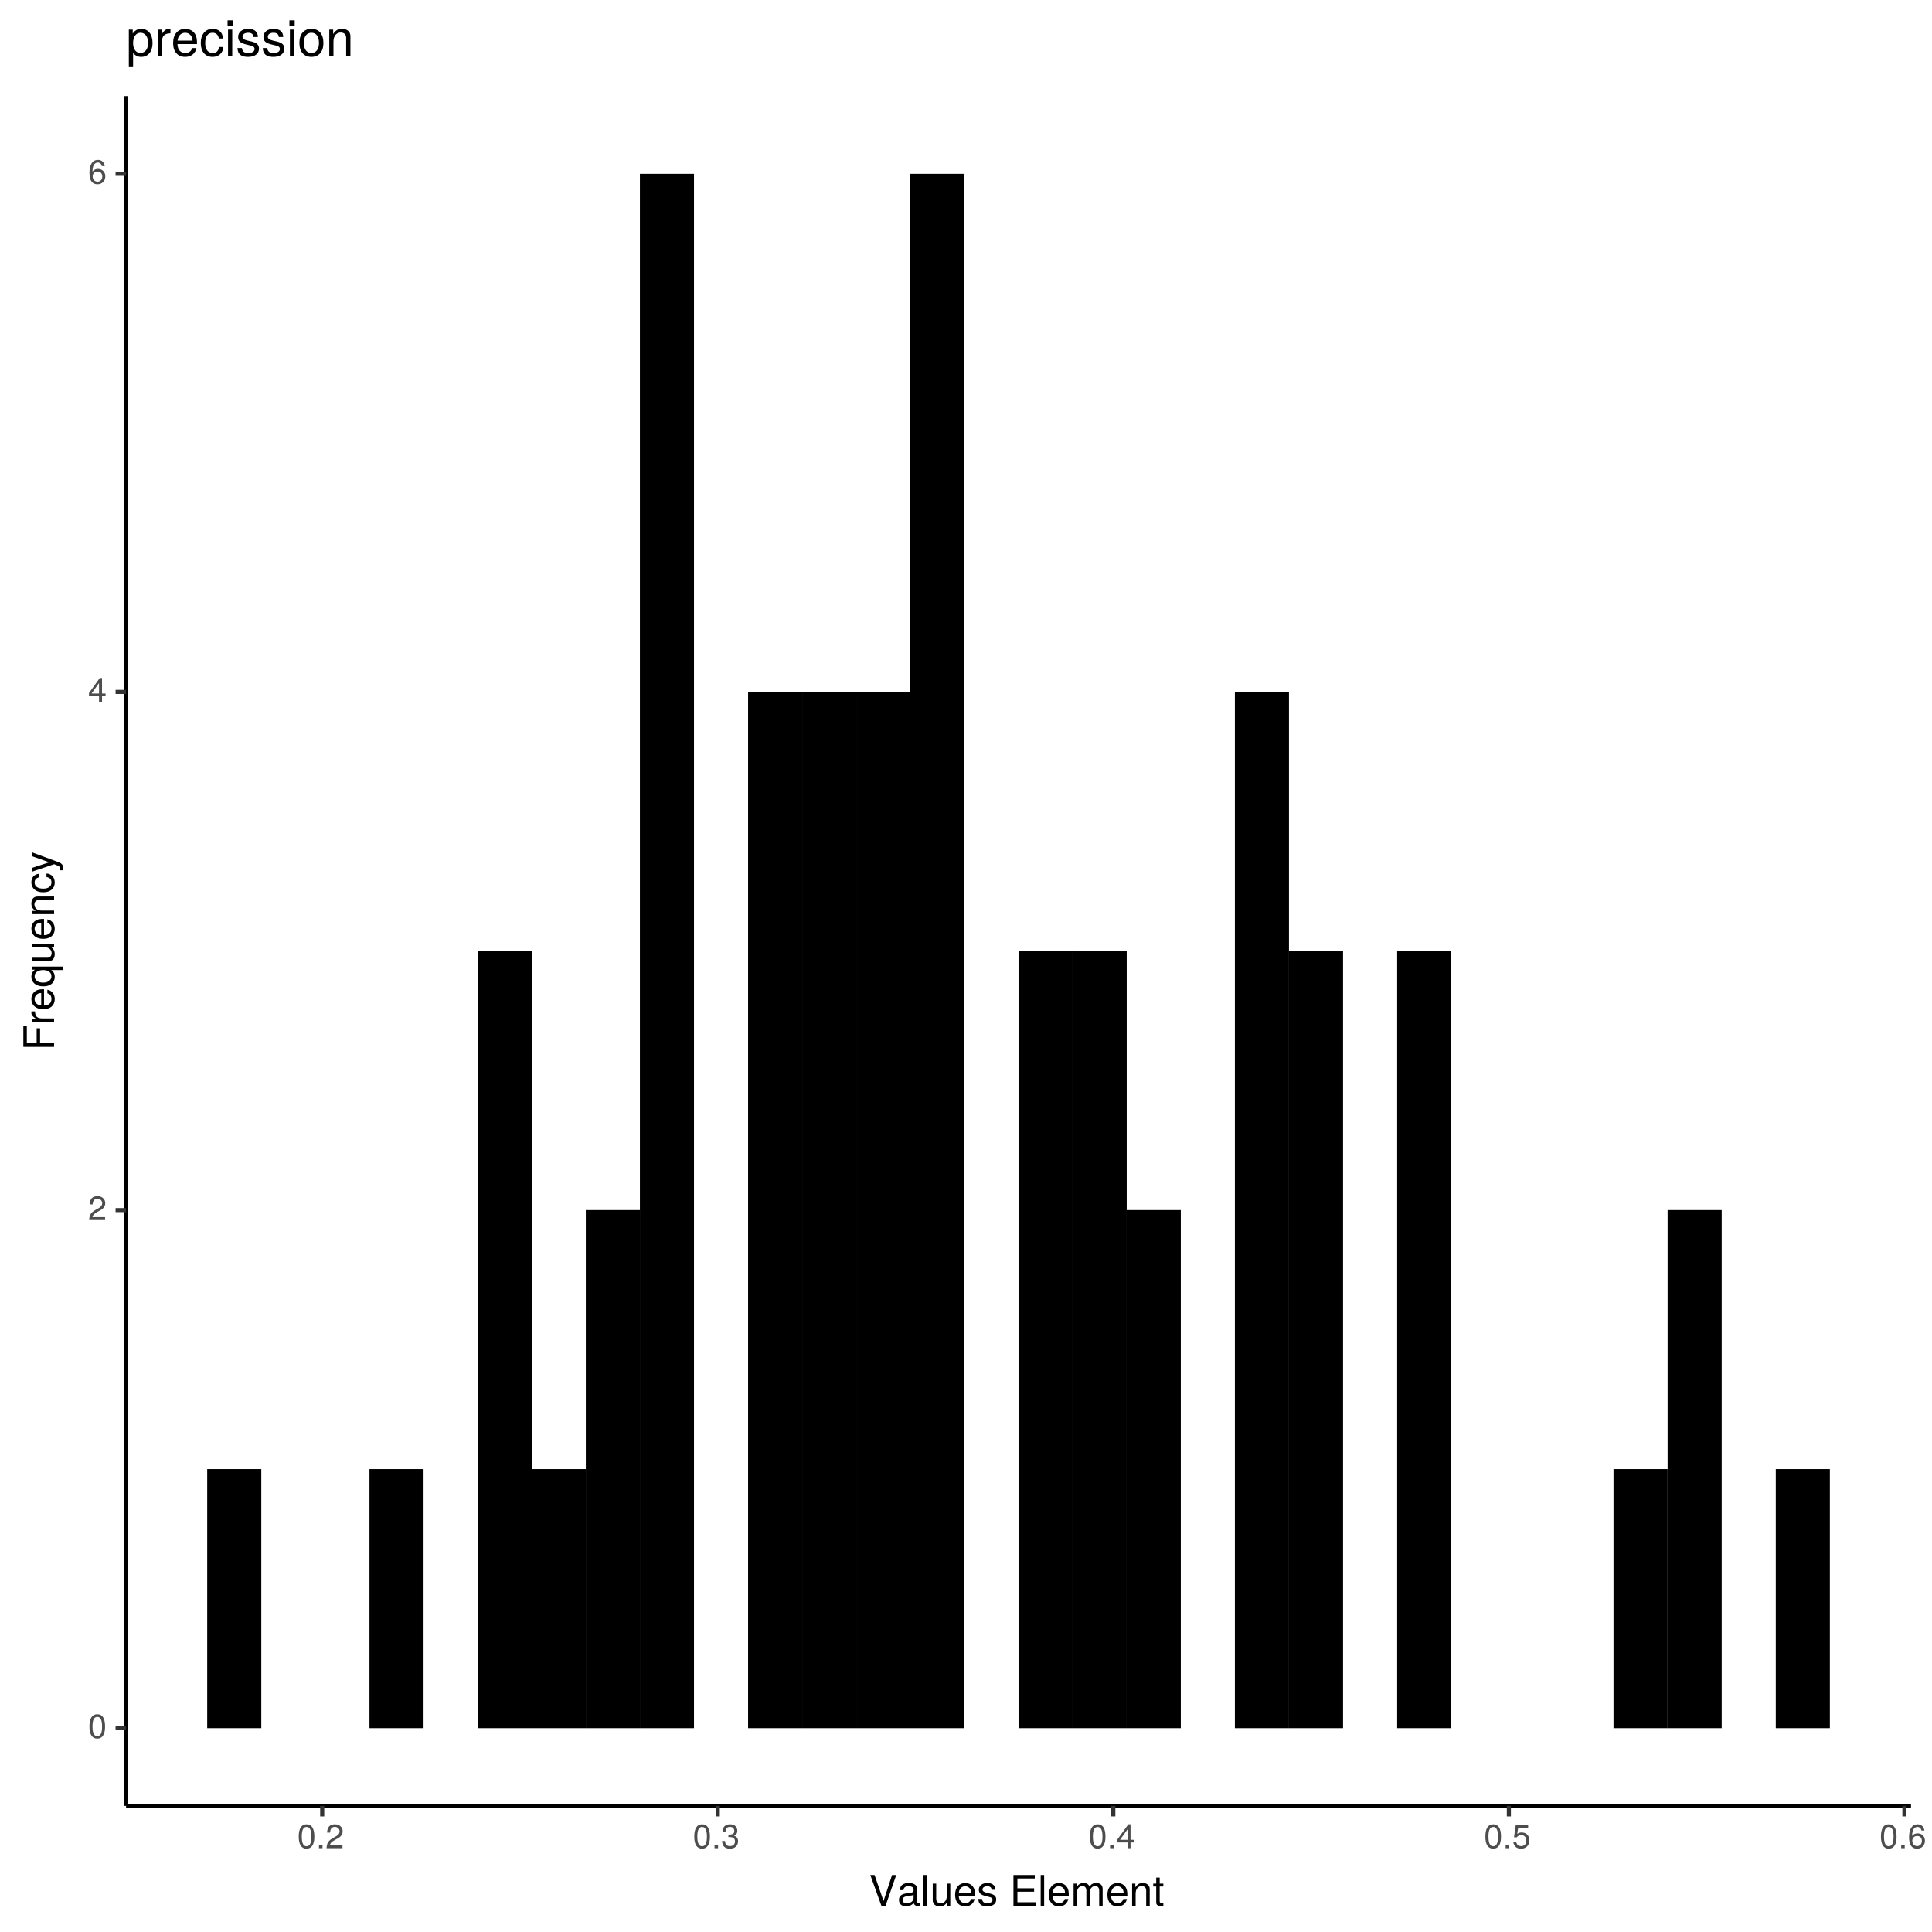
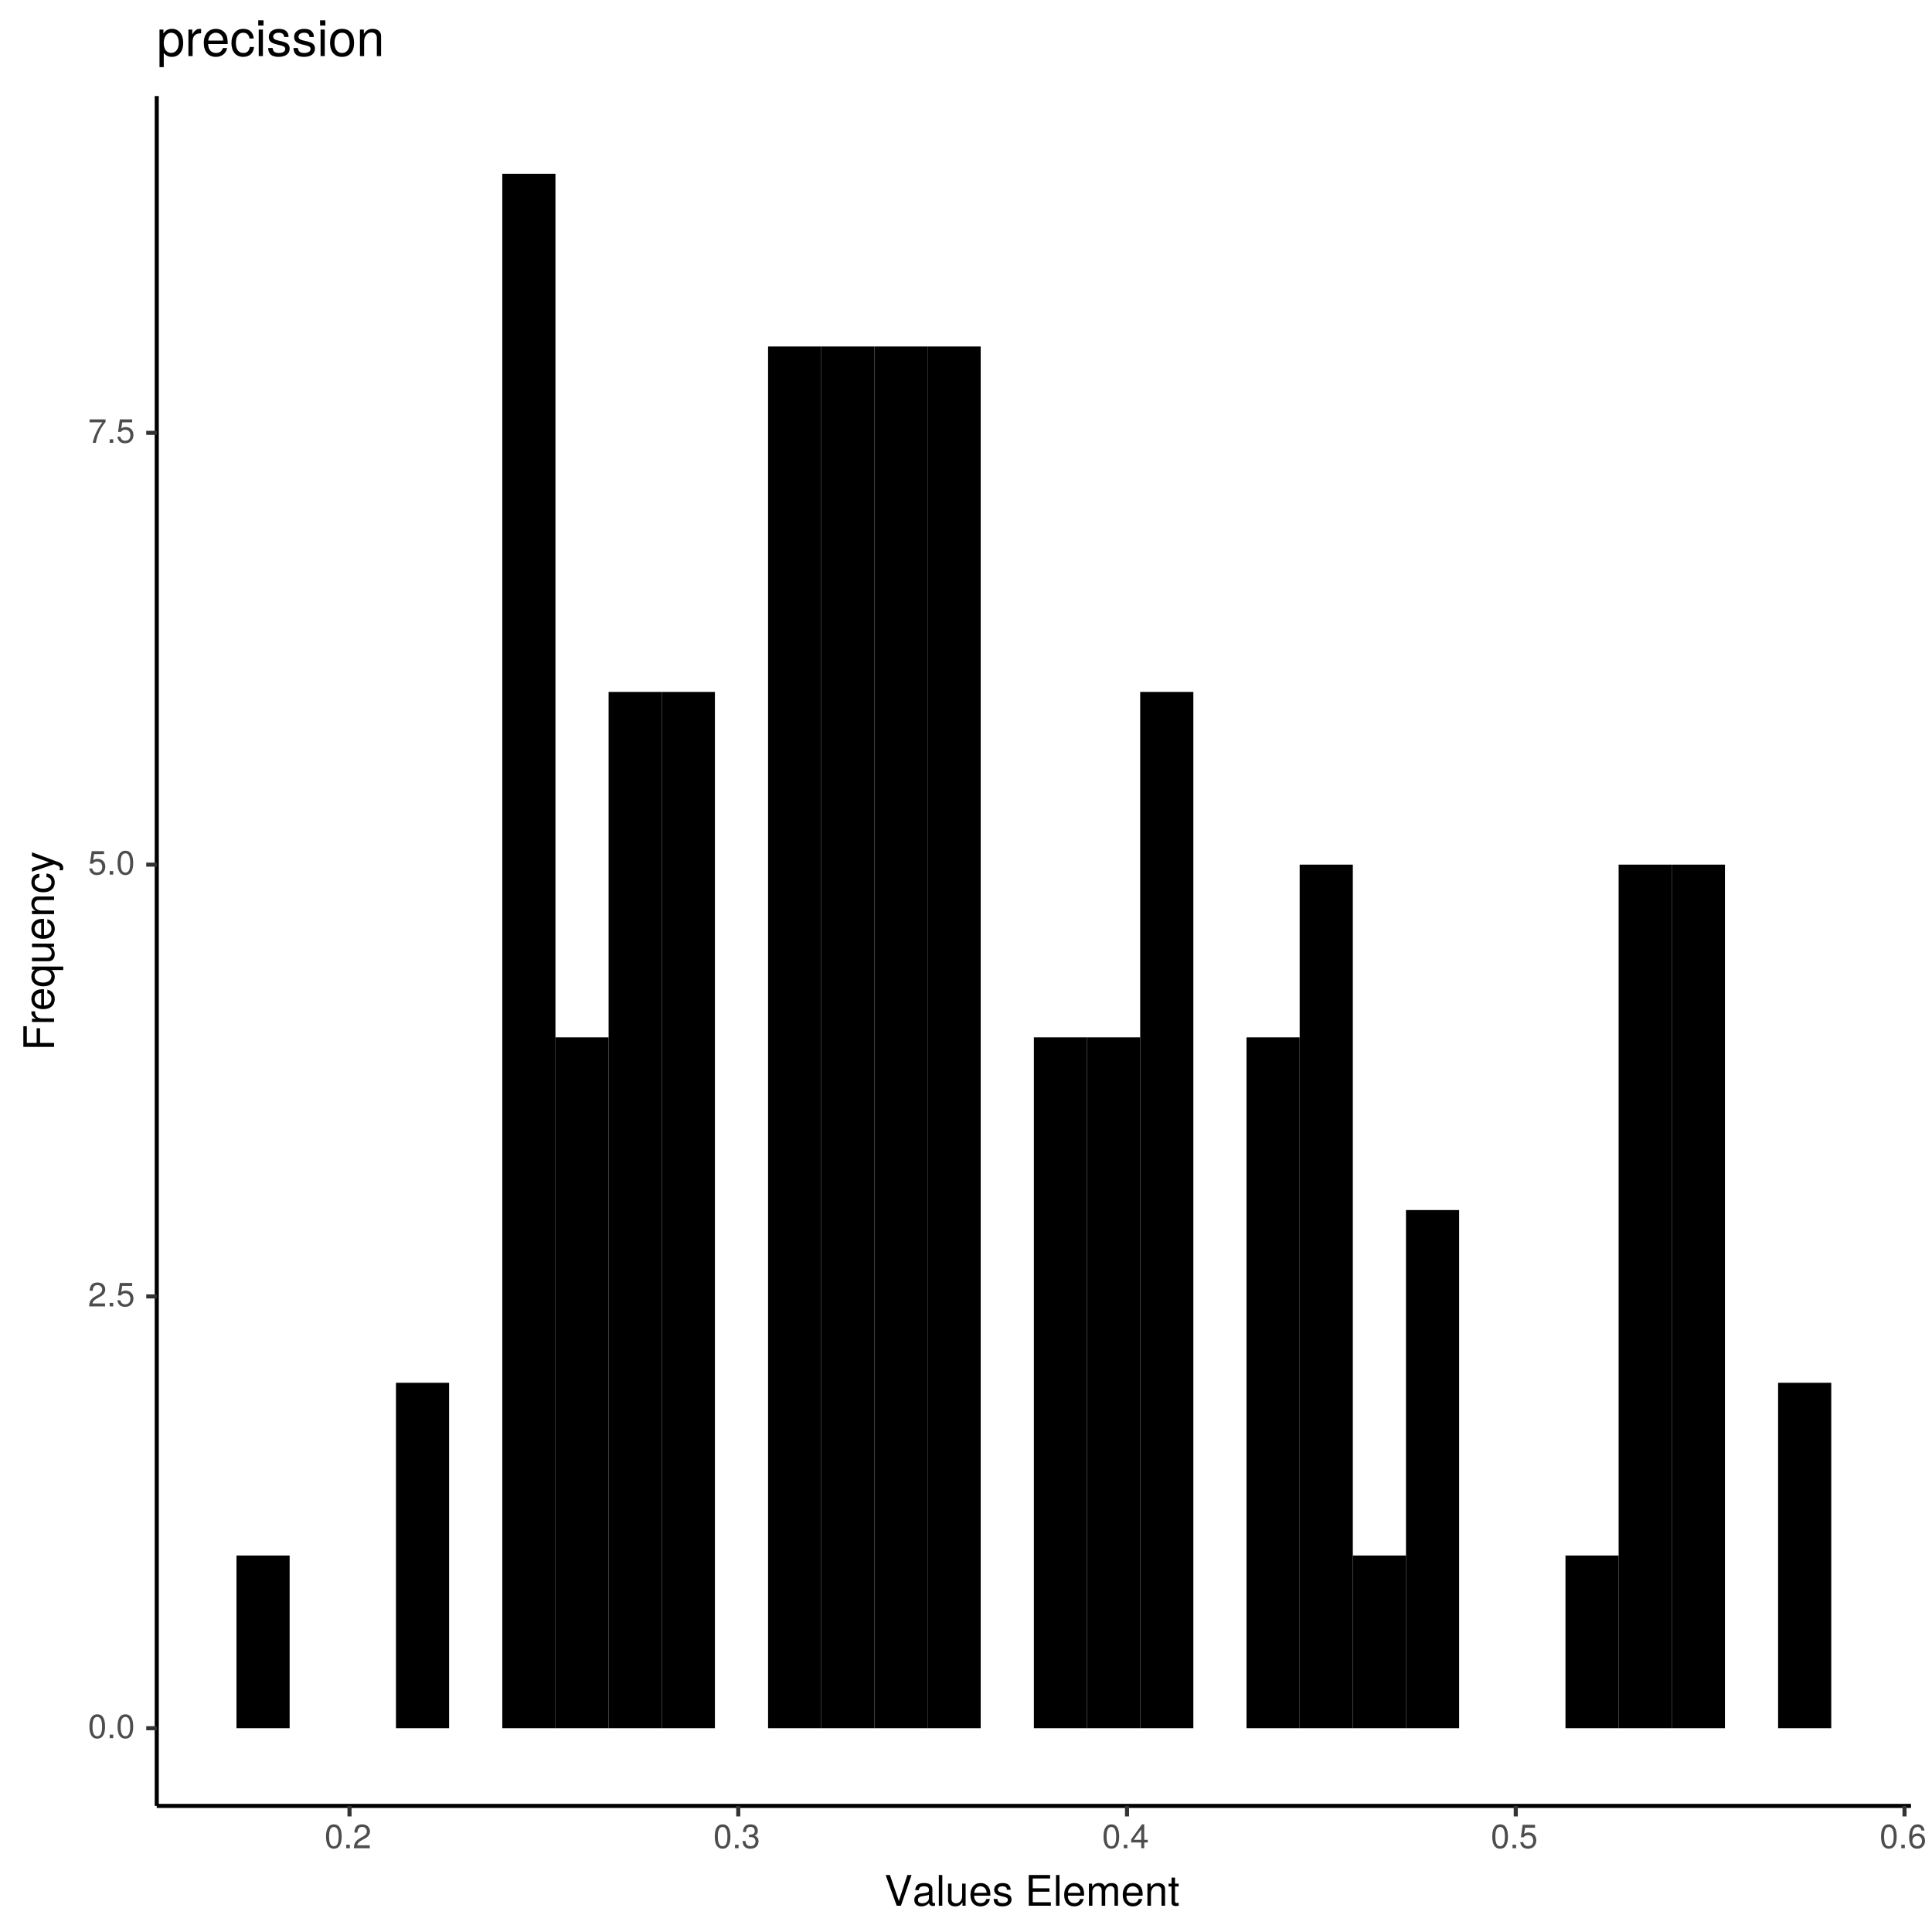
<svg xmlns="http://www.w3.org/2000/svg" xmlns:xlink="http://www.w3.org/1999/xlink" width="504pt" height="504pt" viewBox="0 0 504 504" version="1.1">
  <defs>
    <g>
      <symbol overflow="visible" id="glyph0-0">
        <path style="stroke:none;" d="" />
      </symbol>
      <symbol overflow="visible" id="glyph0-1">
        <path style="stroke:none;" d="M 4.453 -3 C 4.453 -5.156 3.781 -6.234 2.422 -6.234 C 1.078 -6.234 0.375 -5.141 0.375 -3.047 C 0.375 -0.953 1.078 0.125 2.422 0.125 C 3.734 0.125 4.453 -0.953 4.453 -3 Z M 3.672 -3.062 C 3.672 -1.297 3.266 -0.516 2.406 -0.516 C 1.578 -0.516 1.172 -1.344 1.172 -3.047 C 1.172 -4.75 1.578 -5.547 2.422 -5.547 C 3.25 -5.547 3.672 -4.734 3.672 -3.062 Z M 3.672 -3.062 " />
      </symbol>
      <symbol overflow="visible" id="glyph0-2">
+         <path style="stroke:none;" d="M 1.688 0 L 1.688 -0.922 L 0.766 -0.922 L 0.766 0 Z M 1.688 0 " />
+       </symbol>
+       <symbol overflow="visible" id="glyph0-3">
        <path style="stroke:none;" d="M 4.5 -4.406 C 4.5 -5.469 3.672 -6.234 2.5 -6.234 C 1.219 -6.234 0.484 -5.594 0.438 -4.078 L 1.219 -4.078 C 1.281 -5.125 1.703 -5.562 2.469 -5.562 C 3.172 -5.562 3.703 -5.062 3.703 -4.391 C 3.703 -3.891 3.406 -3.469 2.859 -3.156 L 2.047 -2.703 C 0.75 -1.969 0.375 -1.375 0.297 0 L 4.453 0 L 4.453 -0.766 L 1.172 -0.766 C 1.25 -1.281 1.531 -1.594 2.297 -2.047 L 3.172 -2.531 C 4.047 -2.984 4.5 -3.641 4.5 -4.406 Z M 4.5 -4.406 " />
      </symbol>
-       <symbol overflow="visible" id="glyph0-3">
-         <path style="stroke:none;" d="M 4.578 -1.5 L 4.578 -2.188 L 3.656 -2.188 L 3.656 -6.234 L 3.078 -6.234 L 0.25 -2.312 L 0.25 -1.5 L 2.875 -1.5 L 2.875 0 L 3.656 0 L 3.656 -1.5 Z M 2.875 -2.188 L 0.922 -2.188 L 2.875 -4.922 Z M 2.875 -2.188 " />
-       </symbol>
      <symbol overflow="visible" id="glyph0-4">
-         <path style="stroke:none;" d="M 4.516 -1.938 C 4.516 -3.094 3.719 -3.875 2.609 -3.875 C 1.984 -3.875 1.5 -3.641 1.172 -3.188 C 1.172 -4.703 1.672 -5.547 2.562 -5.547 C 3.109 -5.547 3.484 -5.203 3.609 -4.609 L 4.375 -4.609 C 4.234 -5.625 3.562 -6.234 2.609 -6.234 C 1.156 -6.234 0.375 -5.016 0.375 -2.844 C 0.375 -0.891 1.047 0.125 2.469 0.125 C 3.656 0.125 4.516 -0.719 4.516 -1.938 Z M 3.719 -1.875 C 3.719 -1.094 3.188 -0.547 2.484 -0.547 C 1.766 -0.547 1.219 -1.125 1.219 -1.922 C 1.219 -2.688 1.734 -3.188 2.5 -3.188 C 3.25 -3.188 3.719 -2.703 3.719 -1.875 Z M 3.719 -1.875 " />
+         <path style="stroke:none;" d="M 4.516 -2.062 C 4.516 -3.297 3.688 -4.109 2.5 -4.109 C 2.062 -4.109 1.703 -4 1.344 -3.734 L 1.594 -5.344 L 4.188 -5.344 L 4.188 -6.109 L 0.969 -6.109 L 0.5 -2.844 L 1.219 -2.844 C 1.578 -3.266 1.875 -3.422 2.359 -3.422 C 3.188 -3.422 3.719 -2.891 3.719 -1.969 C 3.719 -1.062 3.203 -0.547 2.359 -0.547 C 1.688 -0.547 1.266 -0.891 1.078 -1.594 L 0.312 -1.594 C 0.562 -0.359 1.266 0.125 2.375 0.125 C 3.641 0.125 4.516 -0.75 4.516 -2.062 Z M 4.516 -2.062 " />
      </symbol>
      <symbol overflow="visible" id="glyph0-5">
-         <path style="stroke:none;" d="M 1.688 0 L 1.688 -0.922 L 0.766 -0.922 L 0.766 0 Z M 1.688 0 " />
+         <path style="stroke:none;" d="M 4.578 -5.453 L 4.578 -6.109 L 0.406 -6.109 L 0.406 -5.344 L 3.781 -5.344 C 2.531 -3.781 1.656 -1.953 1.219 0 L 2.047 0 C 2.391 -2.016 3.266 -3.891 4.578 -5.453 Z M 4.578 -5.453 " />
      </symbol>
      <symbol overflow="visible" id="glyph0-6">
        <path style="stroke:none;" d="M 4.453 -1.812 C 4.453 -2.562 4.141 -3.016 3.391 -3.266 C 3.969 -3.5 4.266 -3.891 4.266 -4.516 C 4.266 -5.594 3.547 -6.234 2.359 -6.234 C 1.109 -6.234 0.438 -5.547 0.406 -4.219 L 1.188 -4.219 C 1.203 -5.141 1.578 -5.562 2.375 -5.562 C 3.062 -5.562 3.469 -5.156 3.469 -4.5 C 3.469 -3.828 3.188 -3.547 1.938 -3.547 L 1.938 -2.906 L 2.359 -2.906 C 3.219 -2.906 3.656 -2.5 3.656 -1.797 C 3.656 -1.016 3.172 -0.547 2.359 -0.547 C 1.516 -0.547 1.109 -0.969 1.062 -1.875 L 0.281 -1.875 C 0.375 -0.5 1.062 0.125 2.344 0.125 C 3.625 0.125 4.453 -0.641 4.453 -1.812 Z M 4.453 -1.812 " />
      </symbol>
      <symbol overflow="visible" id="glyph0-7">
-         <path style="stroke:none;" d="M 4.516 -2.062 C 4.516 -3.297 3.688 -4.109 2.5 -4.109 C 2.062 -4.109 1.703 -4 1.344 -3.734 L 1.594 -5.344 L 4.188 -5.344 L 4.188 -6.109 L 0.969 -6.109 L 0.5 -2.844 L 1.219 -2.844 C 1.578 -3.266 1.875 -3.422 2.359 -3.422 C 3.188 -3.422 3.719 -2.891 3.719 -1.969 C 3.719 -1.062 3.203 -0.547 2.359 -0.547 C 1.688 -0.547 1.266 -0.891 1.078 -1.594 L 0.312 -1.594 C 0.562 -0.359 1.266 0.125 2.375 0.125 C 3.641 0.125 4.516 -0.75 4.516 -2.062 Z M 4.516 -2.062 " />
+         <path style="stroke:none;" d="M 4.578 -1.5 L 4.578 -2.188 L 3.656 -2.188 L 3.656 -6.234 L 3.078 -6.234 L 0.25 -2.312 L 0.25 -1.5 L 2.875 -1.5 L 2.875 0 L 3.656 0 L 3.656 -1.5 Z M 2.875 -2.188 L 0.922 -2.188 L 2.875 -4.922 Z M 2.875 -2.188 " />
+       </symbol>
+       <symbol overflow="visible" id="glyph0-8">
+         <path style="stroke:none;" d="M 4.516 -1.938 C 4.516 -3.094 3.719 -3.875 2.609 -3.875 C 1.984 -3.875 1.5 -3.641 1.172 -3.188 C 1.172 -4.703 1.672 -5.547 2.562 -5.547 C 3.109 -5.547 3.484 -5.203 3.609 -4.609 L 4.375 -4.609 C 4.234 -5.625 3.562 -6.234 2.609 -6.234 C 1.156 -6.234 0.375 -5.016 0.375 -2.844 C 0.375 -0.891 1.047 0.125 2.469 0.125 C 3.656 0.125 4.516 -0.719 4.516 -1.938 Z M 3.719 -1.875 C 3.719 -1.094 3.188 -0.547 2.484 -0.547 C 1.766 -0.547 1.219 -1.125 1.219 -1.922 C 1.219 -2.688 1.734 -3.188 2.5 -3.188 C 3.25 -3.188 3.719 -2.703 3.719 -1.875 Z M 3.719 -1.875 " />
      </symbol>
      <symbol overflow="visible" id="glyph1-0">
        <path style="stroke:none;" d="" />
      </symbol>
      <symbol overflow="visible" id="glyph1-1">
        <path style="stroke:none;" d="M 7.094 -8.016 L 6 -8.016 L 3.781 -1.234 L 1.438 -8.016 L 0.328 -8.016 L 3.219 0 L 4.312 0 Z M 7.094 -8.016 " />
      </symbol>
      <symbol overflow="visible" id="glyph1-2">
        <path style="stroke:none;" d="M 5.891 -0.016 L 5.891 -0.719 C 5.781 -0.688 5.734 -0.688 5.688 -0.688 C 5.375 -0.688 5.188 -0.859 5.188 -1.141 L 5.188 -4.359 C 5.188 -5.375 4.438 -5.922 3.031 -5.922 C 1.625 -5.922 0.766 -5.391 0.719 -4.062 L 1.641 -4.062 C 1.719 -4.766 2.141 -5.078 2.984 -5.078 C 3.812 -5.078 4.281 -4.781 4.281 -4.219 L 4.281 -3.984 C 4.281 -3.594 4.047 -3.438 3.328 -3.344 C 2.031 -3.172 1.828 -3.141 1.469 -2.984 C 0.797 -2.719 0.469 -2.203 0.469 -1.5 C 0.469 -0.453 1.188 0.172 2.359 0.172 C 3.094 0.172 3.812 -0.141 4.312 -0.688 C 4.406 -0.234 4.812 0.078 5.266 0.078 C 5.438 0.078 5.594 0.062 5.891 -0.016 Z M 4.281 -1.984 C 4.281 -1.172 3.438 -0.641 2.547 -0.641 C 1.844 -0.641 1.422 -0.891 1.422 -1.516 C 1.422 -2.125 1.828 -2.391 2.812 -2.531 C 3.766 -2.656 3.969 -2.703 4.281 -2.844 Z M 4.281 -1.984 " />
      </symbol>
      <symbol overflow="visible" id="glyph1-3">
        <path style="stroke:none;" d="M 1.656 0 L 1.656 -8.016 L 0.75 -8.016 L 0.75 0 Z M 1.656 0 " />
      </symbol>
      <symbol overflow="visible" id="glyph1-4">
        <path style="stroke:none;" d="M 5.297 0 L 5.297 -5.766 L 4.391 -5.766 L 4.391 -2.578 C 4.391 -1.406 3.766 -0.641 2.812 -0.641 C 2.094 -0.641 1.625 -1.078 1.625 -1.766 L 1.625 -5.766 L 0.719 -5.766 L 0.719 -1.406 C 0.719 -0.453 1.438 0.172 2.547 0.172 C 3.406 0.172 3.938 -0.125 4.484 -0.891 L 4.484 0 Z M 5.297 0 " />
      </symbol>
      <symbol overflow="visible" id="glyph1-5">
        <path style="stroke:none;" d="M 5.641 -2.625 C 5.641 -3.453 5.578 -3.984 5.406 -4.406 C 5.031 -5.359 4.156 -5.922 3.078 -5.922 C 1.469 -5.922 0.438 -4.734 0.438 -2.844 C 0.438 -0.953 1.438 0.172 3.062 0.172 C 4.375 0.172 5.297 -0.578 5.516 -1.75 L 4.594 -1.75 C 4.344 -0.984 3.828 -0.688 3.094 -0.688 C 2.141 -0.688 1.422 -1.297 1.391 -2.625 Z M 4.656 -3.438 C 4.656 -3.438 4.656 -3.391 4.656 -3.359 L 1.422 -3.359 C 1.5 -4.391 2.141 -5.078 3.062 -5.078 C 3.969 -5.078 4.656 -4.328 4.656 -3.438 Z M 4.656 -3.438 " />
      </symbol>
      <symbol overflow="visible" id="glyph1-6">
        <path style="stroke:none;" d="M 5.047 -1.609 C 5.047 -2.469 4.562 -2.906 3.422 -3.172 L 2.547 -3.391 C 1.797 -3.562 1.469 -3.812 1.469 -4.219 C 1.469 -4.734 1.953 -5.078 2.688 -5.078 C 3.438 -5.078 3.828 -4.766 3.844 -4.156 L 4.812 -4.156 C 4.812 -5.297 4.062 -5.922 2.734 -5.922 C 1.391 -5.922 0.516 -5.234 0.516 -4.172 C 0.516 -3.266 0.984 -2.844 2.344 -2.516 L 3.203 -2.297 C 3.844 -2.141 4.094 -1.953 4.094 -1.547 C 4.094 -1 3.547 -0.688 2.75 -0.688 C 1.922 -0.688 1.469 -0.875 1.344 -1.766 L 0.375 -1.766 C 0.422 -0.422 1.172 0.172 2.672 0.172 C 4.125 0.172 5.047 -0.5 5.047 -1.609 Z M 5.047 -1.609 " />
      </symbol>
      <symbol overflow="visible" id="glyph1-7">
        <path style="stroke:none;" d="" />
      </symbol>
      <symbol overflow="visible" id="glyph1-8">
        <path style="stroke:none;" d="M 6.75 0 L 6.75 -0.906 L 2.016 -0.906 L 2.016 -3.656 L 6.375 -3.656 L 6.375 -4.547 L 2.016 -4.547 L 2.016 -7.109 L 6.547 -7.109 L 6.547 -8.016 L 0.984 -8.016 L 0.984 0 Z M 6.75 0 " />
      </symbol>
      <symbol overflow="visible" id="glyph1-9">
        <path style="stroke:none;" d="M 8.359 0 L 8.359 -4.328 C 8.359 -5.359 7.781 -5.922 6.703 -5.922 C 5.938 -5.922 5.484 -5.703 4.938 -5.047 C 4.594 -5.672 4.141 -5.922 3.391 -5.922 C 2.625 -5.922 2.109 -5.641 1.609 -4.953 L 1.609 -5.766 L 0.781 -5.766 L 0.781 0 L 1.688 0 L 1.688 -3.625 C 1.688 -4.453 2.297 -5.125 3.047 -5.125 C 3.734 -5.125 4.109 -4.703 4.109 -3.969 L 4.109 0 L 5.031 0 L 5.031 -3.625 C 5.031 -4.453 5.641 -5.125 6.391 -5.125 C 7.062 -5.125 7.453 -4.703 7.453 -3.969 L 7.453 0 Z M 8.359 0 " />
      </symbol>
      <symbol overflow="visible" id="glyph1-10">
        <path style="stroke:none;" d="M 5.359 0 L 5.359 -4.359 C 5.359 -5.312 4.641 -5.922 3.531 -5.922 C 2.672 -5.922 2.125 -5.594 1.609 -4.797 L 1.609 -5.766 L 0.766 -5.766 L 0.766 0 L 1.688 0 L 1.688 -3.172 C 1.688 -4.359 2.328 -5.125 3.25 -5.125 C 3.984 -5.125 4.438 -4.688 4.438 -4 L 4.438 0 Z M 5.359 0 " />
      </symbol>
      <symbol overflow="visible" id="glyph1-11">
        <path style="stroke:none;" d="M 2.797 0 L 2.797 -0.766 C 2.672 -0.734 2.531 -0.719 2.359 -0.719 C 1.953 -0.719 1.844 -0.844 1.844 -1.25 L 1.844 -5.016 L 2.797 -5.016 L 2.797 -5.766 L 1.844 -5.766 L 1.844 -7.344 L 0.938 -7.344 L 0.938 -5.766 L 0.156 -5.766 L 0.156 -5.016 L 0.938 -5.016 L 0.938 -0.844 C 0.938 -0.25 1.328 0.078 2.047 0.078 C 2.266 0.078 2.484 0.062 2.797 0 Z M 2.797 0 " />
      </symbol>
      <symbol overflow="visible" id="glyph2-0">
        <path style="stroke:none;" d="" />
      </symbol>
      <symbol overflow="visible" id="glyph2-1">
        <path style="stroke:none;" d="M -7.109 -6.375 L -8.016 -6.375 L -8.016 -0.984 L 0 -0.984 L 0 -2.016 L -3.656 -2.016 L -3.656 -5.844 L -4.547 -5.844 L -4.547 -2.016 L -7.109 -2.016 Z M -7.109 -6.375 " />
      </symbol>
      <symbol overflow="visible" id="glyph2-2">
        <path style="stroke:none;" d="M -4.969 -3.531 L -5.891 -3.531 C -5.922 -3.375 -5.922 -3.297 -5.922 -3.172 C -5.922 -2.578 -5.578 -2.141 -4.719 -1.609 L -5.766 -1.609 L -5.766 -0.766 L 0 -0.766 L 0 -1.688 L -2.984 -1.688 C -4.297 -1.688 -4.938 -2.109 -4.969 -3.531 Z M -4.969 -3.531 " />
      </symbol>
      <symbol overflow="visible" id="glyph2-3">
        <path style="stroke:none;" d="M -2.625 -5.641 C -3.453 -5.641 -3.984 -5.578 -4.406 -5.406 C -5.359 -5.031 -5.922 -4.156 -5.922 -3.078 C -5.922 -1.469 -4.734 -0.438 -2.844 -0.438 C -0.953 -0.438 0.172 -1.438 0.172 -3.062 C 0.172 -4.375 -0.578 -5.297 -1.75 -5.516 L -1.75 -4.594 C -0.984 -4.344 -0.688 -3.828 -0.688 -3.094 C -0.688 -2.141 -1.297 -1.422 -2.625 -1.391 Z M -3.438 -4.656 C -3.438 -4.656 -3.391 -4.656 -3.359 -4.656 L -3.359 -1.422 C -4.391 -1.5 -5.078 -2.141 -5.078 -3.062 C -5.078 -3.969 -4.328 -4.656 -3.438 -4.656 Z M -3.438 -4.656 " />
      </symbol>
      <symbol overflow="visible" id="glyph2-4">
        <path style="stroke:none;" d="M 2.391 -5.438 L -5.766 -5.438 L -5.766 -4.625 L -5 -4.625 C -5.594 -4.203 -5.922 -3.547 -5.922 -2.797 C -5.922 -1.281 -4.734 -0.281 -2.812 -0.281 C -0.953 -0.281 0.172 -1.234 0.172 -2.75 C 0.172 -3.547 -0.125 -4.109 -0.75 -4.531 L 2.391 -4.531 Z M -2.844 -4.531 C -1.531 -4.531 -0.688 -3.891 -0.688 -2.922 C -0.688 -1.906 -1.547 -1.25 -2.875 -1.25 C -4.219 -1.25 -5.078 -1.906 -5.078 -2.922 C -5.078 -3.906 -4.188 -4.531 -2.844 -4.531 Z M -2.844 -4.531 " />
      </symbol>
      <symbol overflow="visible" id="glyph2-5">
        <path style="stroke:none;" d="M 0 -5.297 L -5.766 -5.297 L -5.766 -4.391 L -2.578 -4.391 C -1.406 -4.391 -0.641 -3.766 -0.641 -2.812 C -0.641 -2.094 -1.078 -1.625 -1.766 -1.625 L -5.766 -1.625 L -5.766 -0.719 L -1.406 -0.719 C -0.453 -0.719 0.172 -1.438 0.172 -2.547 C 0.172 -3.406 -0.125 -3.938 -0.891 -4.484 L 0 -4.484 Z M 0 -5.297 " />
      </symbol>
      <symbol overflow="visible" id="glyph2-6">
        <path style="stroke:none;" d="M 0 -5.359 L -4.359 -5.359 C -5.312 -5.359 -5.922 -4.641 -5.922 -3.531 C -5.922 -2.672 -5.594 -2.125 -4.797 -1.609 L -5.766 -1.609 L -5.766 -0.766 L 0 -0.766 L 0 -1.688 L -3.172 -1.688 C -4.359 -1.688 -5.125 -2.328 -5.125 -3.25 C -5.125 -3.984 -4.688 -4.438 -4 -4.438 L 0 -4.438 Z M 0 -5.359 " />
      </symbol>
      <symbol overflow="visible" id="glyph2-7">
        <path style="stroke:none;" d="M -1.984 -5.25 L -1.984 -4.328 C -1.062 -4.172 -0.688 -3.703 -0.688 -2.922 C -0.688 -1.906 -1.469 -1.297 -2.828 -1.297 C -4.266 -1.297 -5.078 -1.891 -5.078 -2.891 C -5.078 -3.656 -4.625 -4.141 -3.828 -4.25 L -3.828 -5.188 C -5.234 -5.078 -5.922 -4.188 -5.922 -2.906 C -5.922 -1.359 -4.734 -0.344 -2.828 -0.344 C -0.969 -0.344 0.172 -1.328 0.172 -2.891 C 0.172 -4.266 -0.656 -5.141 -1.984 -5.25 Z M -1.984 -5.25 " />
      </symbol>
      <symbol overflow="visible" id="glyph2-8">
        <path style="stroke:none;" d="M -5.766 -5.266 L -5.766 -4.266 L -1.281 -2.672 L -5.766 -1.203 L -5.766 -0.219 L 0.016 -2.172 L 0.938 -1.812 C 1.344 -1.656 1.5 -1.469 1.5 -1.078 C 1.5 -0.953 1.469 -0.797 1.438 -0.594 L 2.25 -0.594 C 2.359 -0.781 2.391 -0.969 2.391 -1.203 C 2.391 -1.859 2.031 -2.391 1.203 -2.688 Z M -5.766 -5.266 " />
      </symbol>
      <symbol overflow="visible" id="glyph3-0">
        <path style="stroke:none;" d="" />
      </symbol>
      <symbol overflow="visible" id="glyph3-1">
        <path style="stroke:none;" d="M 6.906 -3.391 C 6.906 -5.719 5.766 -7.109 3.938 -7.109 C 3 -7.109 2.25 -6.688 1.734 -5.875 L 1.734 -6.922 L 0.719 -6.922 L 0.719 2.875 L 1.828 2.875 L 1.828 -0.828 C 2.406 -0.125 3.047 0.203 3.953 0.203 C 5.734 0.203 6.906 -1.188 6.906 -3.391 Z M 5.75 -3.422 C 5.75 -1.844 4.953 -0.828 3.75 -0.828 C 2.594 -0.828 1.828 -1.781 1.828 -3.406 C 1.828 -5.031 2.594 -6.094 3.75 -6.094 C 4.969 -6.094 5.75 -5.062 5.75 -3.422 Z M 5.75 -3.422 " />
      </symbol>
      <symbol overflow="visible" id="glyph3-2">
        <path style="stroke:none;" d="M 4.234 -5.953 L 4.234 -7.078 C 4.047 -7.109 3.969 -7.109 3.812 -7.109 C 3.109 -7.109 2.562 -6.688 1.922 -5.672 L 1.922 -6.922 L 0.922 -6.922 L 0.922 0 L 2.016 0 L 2.016 -3.594 C 2.016 -5.156 2.531 -5.922 4.234 -5.953 Z M 4.234 -5.953 " />
      </symbol>
      <symbol overflow="visible" id="glyph3-3">
        <path style="stroke:none;" d="M 6.766 -3.141 C 6.766 -4.141 6.688 -4.781 6.5 -5.297 C 6.047 -6.438 4.984 -7.109 3.703 -7.109 C 1.766 -7.109 0.531 -5.688 0.531 -3.422 C 0.531 -1.156 1.734 0.203 3.672 0.203 C 5.25 0.203 6.344 -0.703 6.625 -2.094 L 5.516 -2.094 C 5.219 -1.188 4.594 -0.812 3.703 -0.812 C 2.562 -0.812 1.703 -1.562 1.672 -3.141 Z M 5.594 -4.125 C 5.594 -4.125 5.594 -4.062 5.578 -4.047 L 1.703 -4.047 C 1.797 -5.266 2.578 -6.094 3.688 -6.094 C 4.766 -6.094 5.594 -5.203 5.594 -4.125 Z M 5.594 -4.125 " />
      </symbol>
      <symbol overflow="visible" id="glyph3-4">
        <path style="stroke:none;" d="M 6.297 -2.375 L 5.188 -2.375 C 5 -1.266 4.438 -0.812 3.5 -0.812 C 2.281 -0.812 1.562 -1.75 1.562 -3.391 C 1.562 -5.125 2.266 -6.094 3.469 -6.094 C 4.391 -6.094 4.984 -5.562 5.109 -4.594 L 6.219 -4.594 C 6.094 -6.281 5.031 -7.109 3.484 -7.109 C 1.625 -7.109 0.406 -5.688 0.406 -3.391 C 0.406 -1.156 1.594 0.203 3.469 0.203 C 5.125 0.203 6.172 -0.797 6.297 -2.375 Z M 6.297 -2.375 " />
      </symbol>
      <symbol overflow="visible" id="glyph3-5">
        <path style="stroke:none;" d="M 2.016 0 L 2.016 -6.922 L 0.922 -6.922 L 0.922 0 Z M 2.172 -7.969 L 2.172 -9.328 L 0.797 -9.328 L 0.797 -7.969 Z M 2.172 -7.969 " />
      </symbol>
      <symbol overflow="visible" id="glyph3-6">
        <path style="stroke:none;" d="M 6.062 -1.938 C 6.062 -2.969 5.484 -3.484 4.109 -3.812 L 3.047 -4.062 C 2.156 -4.281 1.766 -4.562 1.766 -5.062 C 1.766 -5.688 2.344 -6.094 3.234 -6.094 C 4.125 -6.094 4.594 -5.719 4.625 -4.984 L 5.781 -4.984 C 5.766 -6.344 4.875 -7.109 3.281 -7.109 C 1.656 -7.109 0.625 -6.281 0.625 -5 C 0.625 -3.922 1.172 -3.406 2.812 -3.016 L 3.844 -2.766 C 4.609 -2.578 4.906 -2.344 4.906 -1.844 C 4.906 -1.203 4.266 -0.812 3.297 -0.812 C 2.312 -0.812 1.75 -1.062 1.609 -2.109 L 0.453 -2.109 C 0.5 -0.516 1.406 0.203 3.203 0.203 C 4.953 0.203 6.062 -0.609 6.062 -1.938 Z M 6.062 -1.938 " />
      </symbol>
      <symbol overflow="visible" id="glyph3-7">
        <path style="stroke:none;" d="M 6.734 -3.406 C 6.734 -5.797 5.578 -7.109 3.594 -7.109 C 1.656 -7.109 0.469 -5.781 0.469 -3.453 C 0.469 -1.141 1.641 0.203 3.609 0.203 C 5.547 0.203 6.734 -1.141 6.734 -3.406 Z M 5.578 -3.422 C 5.578 -1.797 4.812 -0.812 3.609 -0.812 C 2.375 -0.812 1.625 -1.781 1.625 -3.453 C 1.625 -5.125 2.375 -6.094 3.609 -6.094 C 4.844 -6.094 5.578 -5.141 5.578 -3.422 Z M 5.578 -3.422 " />
      </symbol>
      <symbol overflow="visible" id="glyph3-8">
        <path style="stroke:none;" d="M 6.438 0 L 6.438 -5.234 C 6.438 -6.375 5.578 -7.109 4.234 -7.109 C 3.203 -7.109 2.547 -6.719 1.938 -5.75 L 1.938 -6.922 L 0.922 -6.922 L 0.922 0 L 2.016 0 L 2.016 -3.812 C 2.016 -5.234 2.781 -6.156 3.906 -6.156 C 4.781 -6.156 5.328 -5.625 5.328 -4.797 L 5.328 0 Z M 6.438 0 " />
      </symbol>
    </g>
  </defs>
  <g id="surface1">
    <rect x="0" y="0" width="504" height="504" style="fill:rgb(100%,100%,100%);fill-opacity:1;stroke:none;" />
    <rect x="0" y="0" width="504" height="504" style="fill:rgb(100%,100%,100%);fill-opacity:1;stroke:none;" />
    <path style="fill:none;stroke-width:1.067;stroke-linecap:round;stroke-linejoin:round;stroke:rgb(100%,100%,100%);stroke-opacity:1;stroke-miterlimit:10;" d="M 0 504 L 504 504 L 504 0 L 0 0 Z M 0 504 " />
-     <path style=" stroke:none;fill-rule:nonzero;fill:rgb(0%,0%,0%);fill-opacity:1;" d="M 54.055 450.836 L 68.164 450.836 L 68.164 383.25 L 54.055 383.25 Z M 54.055 450.836 " />
-     <path style=" stroke:none;fill-rule:nonzero;fill:rgb(0%,0%,0%);fill-opacity:1;" d="M 96.387 450.836 L 110.496 450.836 L 110.496 383.25 L 96.387 383.25 Z M 96.387 450.836 " />
-     <path style=" stroke:none;fill-rule:nonzero;fill:rgb(0%,0%,0%);fill-opacity:1;" d="M 124.605 450.836 L 138.715 450.836 L 138.715 248.082 L 124.605 248.082 Z M 124.605 450.836 " />
-     <path style=" stroke:none;fill-rule:nonzero;fill:rgb(0%,0%,0%);fill-opacity:1;" d="M 138.715 450.836 L 152.824 450.836 L 152.824 383.25 L 138.715 383.25 Z M 138.715 450.836 " />
-     <path style=" stroke:none;fill-rule:nonzero;fill:rgb(0%,0%,0%);fill-opacity:1;" d="M 152.824 450.836 L 166.934 450.836 L 166.934 315.668 L 152.824 315.668 Z M 152.824 450.836 " />
-     <path style=" stroke:none;fill-rule:nonzero;fill:rgb(0%,0%,0%);fill-opacity:1;" d="M 166.934 450.836 L 181.043 450.836 L 181.043 45.332 L 166.934 45.332 Z M 166.934 450.836 " />
-     <path style=" stroke:none;fill-rule:nonzero;fill:rgb(0%,0%,0%);fill-opacity:1;" d="M 195.156 450.836 L 209.266 450.836 L 209.266 180.5 L 195.156 180.5 Z M 195.156 450.836 " />
-     <path style=" stroke:none;fill-rule:nonzero;fill:rgb(0%,0%,0%);fill-opacity:1;" d="M 209.266 450.836 L 223.375 450.836 L 223.375 180.5 L 209.266 180.5 Z M 209.266 450.836 " />
-     <path style=" stroke:none;fill-rule:nonzero;fill:rgb(0%,0%,0%);fill-opacity:1;" d="M 223.375 450.836 L 237.484 450.836 L 237.484 180.5 L 223.375 180.5 Z M 223.375 450.836 " />
-     <path style=" stroke:none;fill-rule:nonzero;fill:rgb(0%,0%,0%);fill-opacity:1;" d="M 237.484 450.836 L 251.594 450.836 L 251.594 45.332 L 237.484 45.332 Z M 237.484 450.836 " />
-     <path style=" stroke:none;fill-rule:nonzero;fill:rgb(0%,0%,0%);fill-opacity:1;" d="M 265.707 450.836 L 279.816 450.836 L 279.816 248.082 L 265.707 248.082 Z M 265.707 450.836 " />
-     <path style=" stroke:none;fill-rule:nonzero;fill:rgb(0%,0%,0%);fill-opacity:1;" d="M 279.816 450.836 L 293.926 450.836 L 293.926 248.082 L 279.816 248.082 Z M 279.816 450.836 " />
-     <path style=" stroke:none;fill-rule:nonzero;fill:rgb(0%,0%,0%);fill-opacity:1;" d="M 293.926 450.836 L 308.035 450.836 L 308.035 315.668 L 293.926 315.668 Z M 293.926 450.836 " />
-     <path style=" stroke:none;fill-rule:nonzero;fill:rgb(0%,0%,0%);fill-opacity:1;" d="M 322.145 450.836 L 336.254 450.836 L 336.254 180.5 L 322.145 180.5 Z M 322.145 450.836 " />
-     <path style=" stroke:none;fill-rule:nonzero;fill:rgb(0%,0%,0%);fill-opacity:1;" d="M 336.254 450.836 L 350.363 450.836 L 350.363 248.082 L 336.254 248.082 Z M 336.254 450.836 " />
-     <path style=" stroke:none;fill-rule:nonzero;fill:rgb(0%,0%,0%);fill-opacity:1;" d="M 364.477 450.836 L 378.586 450.836 L 378.586 248.082 L 364.477 248.082 Z M 364.477 450.836 " />
-     <path style=" stroke:none;fill-rule:nonzero;fill:rgb(0%,0%,0%);fill-opacity:1;" d="M 420.914 450.836 L 435.023 450.836 L 435.023 383.25 L 420.914 383.25 Z M 420.914 450.836 " />
-     <path style=" stroke:none;fill-rule:nonzero;fill:rgb(0%,0%,0%);fill-opacity:1;" d="M 435.027 450.836 L 449.137 450.836 L 449.137 315.668 L 435.027 315.668 Z M 435.027 450.836 " />
-     <path style=" stroke:none;fill-rule:nonzero;fill:rgb(0%,0%,0%);fill-opacity:1;" d="M 463.246 450.836 L 477.355 450.836 L 477.355 383.25 L 463.246 383.25 Z M 463.246 450.836 " />
-     <path style="fill:none;stroke-width:1.067;stroke-linecap:butt;stroke-linejoin:round;stroke:rgb(0%,0%,0%);stroke-opacity:1;stroke-miterlimit:10;" d="M 32.891 471.109 L 32.891 25.055 " />
+     <path style=" stroke:none;fill-rule:nonzero;fill:rgb(0%,0%,0%);fill-opacity:1;" d="M 61.691 450.836 L 75.559 450.836 L 75.559 405.781 L 61.691 405.781 Z M 61.691 450.836 " />
+     <path style=" stroke:none;fill-rule:nonzero;fill:rgb(0%,0%,0%);fill-opacity:1;" d="M 103.293 450.836 L 117.16 450.836 L 117.16 360.723 L 103.293 360.723 Z M 103.293 450.836 " />
+     <path style=" stroke:none;fill-rule:nonzero;fill:rgb(0%,0%,0%);fill-opacity:1;" d="M 131.031 450.836 L 144.898 450.836 L 144.898 45.332 L 131.031 45.332 Z M 131.031 450.836 " />
+     <path style=" stroke:none;fill-rule:nonzero;fill:rgb(0%,0%,0%);fill-opacity:1;" d="M 144.898 450.836 L 158.766 450.836 L 158.766 270.613 L 144.898 270.613 Z M 144.898 450.836 " />
+     <path style=" stroke:none;fill-rule:nonzero;fill:rgb(0%,0%,0%);fill-opacity:1;" d="M 158.766 450.836 L 172.633 450.836 L 172.633 180.5 L 158.766 180.5 Z M 158.766 450.836 " />
+     <path style=" stroke:none;fill-rule:nonzero;fill:rgb(0%,0%,0%);fill-opacity:1;" d="M 172.633 450.836 L 186.5 450.836 L 186.5 180.5 L 172.633 180.5 Z M 172.633 450.836 " />
+     <path style=" stroke:none;fill-rule:nonzero;fill:rgb(0%,0%,0%);fill-opacity:1;" d="M 200.367 450.836 L 214.234 450.836 L 214.234 90.387 L 200.367 90.387 Z M 200.367 450.836 " />
+     <path style=" stroke:none;fill-rule:nonzero;fill:rgb(0%,0%,0%);fill-opacity:1;" d="M 214.234 450.836 L 228.102 450.836 L 228.102 90.387 L 214.234 90.387 Z M 214.234 450.836 " />
+     <path style=" stroke:none;fill-rule:nonzero;fill:rgb(0%,0%,0%);fill-opacity:1;" d="M 228.102 450.836 L 241.969 450.836 L 241.969 90.387 L 228.102 90.387 Z M 228.102 450.836 " />
+     <path style=" stroke:none;fill-rule:nonzero;fill:rgb(0%,0%,0%);fill-opacity:1;" d="M 241.969 450.836 L 255.836 450.836 L 255.836 90.387 L 241.969 90.387 Z M 241.969 450.836 " />
+     <path style=" stroke:none;fill-rule:nonzero;fill:rgb(0%,0%,0%);fill-opacity:1;" d="M 269.707 450.836 L 283.574 450.836 L 283.574 270.613 L 269.707 270.613 Z M 269.707 450.836 " />
+     <path style=" stroke:none;fill-rule:nonzero;fill:rgb(0%,0%,0%);fill-opacity:1;" d="M 283.574 450.836 L 297.441 450.836 L 297.441 270.613 L 283.574 270.613 Z M 283.574 450.836 " />
+     <path style=" stroke:none;fill-rule:nonzero;fill:rgb(0%,0%,0%);fill-opacity:1;" d="M 297.441 450.836 L 311.309 450.836 L 311.309 180.5 L 297.441 180.5 Z M 297.441 450.836 " />
+     <path style=" stroke:none;fill-rule:nonzero;fill:rgb(0%,0%,0%);fill-opacity:1;" d="M 325.176 450.836 L 339.043 450.836 L 339.043 270.613 L 325.176 270.613 Z M 325.176 450.836 " />
+     <path style=" stroke:none;fill-rule:nonzero;fill:rgb(0%,0%,0%);fill-opacity:1;" d="M 339.043 450.836 L 352.91 450.836 L 352.91 225.555 L 339.043 225.555 Z M 339.043 450.836 " />
+     <path style=" stroke:none;fill-rule:nonzero;fill:rgb(0%,0%,0%);fill-opacity:1;" d="M 352.91 450.836 L 366.777 450.836 L 366.777 405.781 L 352.91 405.781 Z M 352.91 450.836 " />
+     <path style=" stroke:none;fill-rule:nonzero;fill:rgb(0%,0%,0%);fill-opacity:1;" d="M 366.777 450.836 L 380.645 450.836 L 380.645 315.668 L 366.777 315.668 Z M 366.777 450.836 " />
+     <path style=" stroke:none;fill-rule:nonzero;fill:rgb(0%,0%,0%);fill-opacity:1;" d="M 408.383 450.836 L 422.25 450.836 L 422.25 405.781 L 408.383 405.781 Z M 408.383 450.836 " />
+     <path style=" stroke:none;fill-rule:nonzero;fill:rgb(0%,0%,0%);fill-opacity:1;" d="M 422.25 450.836 L 436.117 450.836 L 436.117 225.555 L 422.25 225.555 Z M 422.25 450.836 " />
+     <path style=" stroke:none;fill-rule:nonzero;fill:rgb(0%,0%,0%);fill-opacity:1;" d="M 436.117 450.836 L 449.984 450.836 L 449.984 225.555 L 436.117 225.555 Z M 436.117 450.836 " />
+     <path style=" stroke:none;fill-rule:nonzero;fill:rgb(0%,0%,0%);fill-opacity:1;" d="M 463.852 450.836 L 477.719 450.836 L 477.719 360.723 L 463.852 360.723 Z M 463.852 450.836 " />
+     <path style="fill:none;stroke-width:1.067;stroke-linecap:butt;stroke-linejoin:round;stroke:rgb(0%,0%,0%);stroke-opacity:1;stroke-miterlimit:10;" d="M 40.891 471.109 L 40.891 25.055 " />
    <g style="fill:rgb(30.196%,30.196%,30.196%);fill-opacity:1;">
      <use xlink:href="#glyph0-1" x="22.957" y="453.438" />
-     </g>
-     <g style="fill:rgb(30.196%,30.196%,30.196%);fill-opacity:1;">
-       <use xlink:href="#glyph0-2" x="22.957" y="318.271" />
-     </g>
-     <g style="fill:rgb(30.196%,30.196%,30.196%);fill-opacity:1;">
-       <use xlink:href="#glyph0-3" x="22.957" y="183.103" />
-     </g>
-     <g style="fill:rgb(30.196%,30.196%,30.196%);fill-opacity:1;">
-       <use xlink:href="#glyph0-4" x="22.957" y="47.931" />
-     </g>
-     <path style="fill:none;stroke-width:1.067;stroke-linecap:butt;stroke-linejoin:round;stroke:rgb(20%,20%,20%);stroke-opacity:1;stroke-miterlimit:10;" d="M 30.152 450.836 L 32.891 450.836 " />
-     <path style="fill:none;stroke-width:1.067;stroke-linecap:butt;stroke-linejoin:round;stroke:rgb(20%,20%,20%);stroke-opacity:1;stroke-miterlimit:10;" d="M 30.152 315.668 L 32.891 315.668 " />
-     <path style="fill:none;stroke-width:1.067;stroke-linecap:butt;stroke-linejoin:round;stroke:rgb(20%,20%,20%);stroke-opacity:1;stroke-miterlimit:10;" d="M 30.152 180.5 L 32.891 180.5 " />
-     <path style="fill:none;stroke-width:1.067;stroke-linecap:butt;stroke-linejoin:round;stroke:rgb(20%,20%,20%);stroke-opacity:1;stroke-miterlimit:10;" d="M 30.152 45.328 L 32.891 45.328 " />
-     <path style="fill:none;stroke-width:1.067;stroke-linecap:butt;stroke-linejoin:round;stroke:rgb(0%,0%,0%);stroke-opacity:1;stroke-miterlimit:10;" d="M 32.891 471.109 L 498.52 471.109 " />
-     <path style="fill:none;stroke-width:1.067;stroke-linecap:butt;stroke-linejoin:round;stroke:rgb(20%,20%,20%);stroke-opacity:1;stroke-miterlimit:10;" d="M 84.055 473.848 L 84.055 471.109 " />
-     <path style="fill:none;stroke-width:1.067;stroke-linecap:butt;stroke-linejoin:round;stroke:rgb(20%,20%,20%);stroke-opacity:1;stroke-miterlimit:10;" d="M 187.242 473.848 L 187.242 471.109 " />
-     <path style="fill:none;stroke-width:1.067;stroke-linecap:butt;stroke-linejoin:round;stroke:rgb(20%,20%,20%);stroke-opacity:1;stroke-miterlimit:10;" d="M 290.43 473.848 L 290.43 471.109 " />
-     <path style="fill:none;stroke-width:1.067;stroke-linecap:butt;stroke-linejoin:round;stroke:rgb(20%,20%,20%);stroke-opacity:1;stroke-miterlimit:10;" d="M 393.617 473.848 L 393.617 471.109 " />
-     <path style="fill:none;stroke-width:1.067;stroke-linecap:butt;stroke-linejoin:round;stroke:rgb(20%,20%,20%);stroke-opacity:1;stroke-miterlimit:10;" d="M 496.805 473.848 L 496.805 471.109 " />
-     <g style="fill:rgb(30.196%,30.196%,30.196%);fill-opacity:1;">
-       <use xlink:href="#glyph0-1" x="77.555" y="482.146" />
-       <use xlink:href="#glyph0-5" x="82.445" y="482.146" />
-       <use xlink:href="#glyph0-2" x="84.891" y="482.146" />
-     </g>
-     <g style="fill:rgb(30.196%,30.196%,30.196%);fill-opacity:1;">
-       <use xlink:href="#glyph0-1" x="180.742" y="482.146" />
-       <use xlink:href="#glyph0-5" x="185.633" y="482.146" />
-       <use xlink:href="#glyph0-6" x="188.078" y="482.146" />
-     </g>
-     <g style="fill:rgb(30.196%,30.196%,30.196%);fill-opacity:1;">
-       <use xlink:href="#glyph0-1" x="283.93" y="482.146" />
-       <use xlink:href="#glyph0-5" x="288.82" y="482.146" />
-       <use xlink:href="#glyph0-3" x="291.266" y="482.146" />
-     </g>
-     <g style="fill:rgb(30.196%,30.196%,30.196%);fill-opacity:1;">
-       <use xlink:href="#glyph0-1" x="387.117" y="482.146" />
-       <use xlink:href="#glyph0-5" x="392.008" y="482.146" />
-       <use xlink:href="#glyph0-7" x="394.453" y="482.146" />
-     </g>
-     <g style="fill:rgb(30.196%,30.196%,30.196%);fill-opacity:1;">
-       <use xlink:href="#glyph0-1" x="490.305" y="482.146" />
-       <use xlink:href="#glyph0-5" x="495.195" y="482.146" />
-       <use xlink:href="#glyph0-4" x="497.641" y="482.146" />
+       <use xlink:href="#glyph0-2" x="27.848" y="453.438" />
+       <use xlink:href="#glyph0-1" x="30.293" y="453.438" />
+     </g>
+     <g style="fill:rgb(30.196%,30.196%,30.196%);fill-opacity:1;">
+       <use xlink:href="#glyph0-3" x="22.957" y="340.798" />
+       <use xlink:href="#glyph0-2" x="27.848" y="340.798" />
+       <use xlink:href="#glyph0-4" x="30.293" y="340.798" />
+     </g>
+     <g style="fill:rgb(30.196%,30.196%,30.196%);fill-opacity:1;">
+       <use xlink:href="#glyph0-4" x="22.957" y="228.157" />
+       <use xlink:href="#glyph0-2" x="27.848" y="228.157" />
+       <use xlink:href="#glyph0-1" x="30.293" y="228.157" />
+     </g>
+     <g style="fill:rgb(30.196%,30.196%,30.196%);fill-opacity:1;">
+       <use xlink:href="#glyph0-5" x="22.957" y="115.517" />
+       <use xlink:href="#glyph0-2" x="27.848" y="115.517" />
+       <use xlink:href="#glyph0-4" x="30.293" y="115.517" />
+     </g>
+     <path style="fill:none;stroke-width:1.067;stroke-linecap:butt;stroke-linejoin:round;stroke:rgb(20%,20%,20%);stroke-opacity:1;stroke-miterlimit:10;" d="M 38.152 450.836 L 40.891 450.836 " />
+     <path style="fill:none;stroke-width:1.067;stroke-linecap:butt;stroke-linejoin:round;stroke:rgb(20%,20%,20%);stroke-opacity:1;stroke-miterlimit:10;" d="M 38.152 338.195 L 40.891 338.195 " />
+     <path style="fill:none;stroke-width:1.067;stroke-linecap:butt;stroke-linejoin:round;stroke:rgb(20%,20%,20%);stroke-opacity:1;stroke-miterlimit:10;" d="M 38.152 225.555 L 40.891 225.555 " />
+     <path style="fill:none;stroke-width:1.067;stroke-linecap:butt;stroke-linejoin:round;stroke:rgb(20%,20%,20%);stroke-opacity:1;stroke-miterlimit:10;" d="M 38.152 112.914 L 40.891 112.914 " />
+     <path style="fill:none;stroke-width:1.067;stroke-linecap:butt;stroke-linejoin:round;stroke:rgb(0%,0%,0%);stroke-opacity:1;stroke-miterlimit:10;" d="M 40.891 471.109 L 498.52 471.109 " />
+     <path style="fill:none;stroke-width:1.067;stroke-linecap:butt;stroke-linejoin:round;stroke:rgb(20%,20%,20%);stroke-opacity:1;stroke-miterlimit:10;" d="M 91.176 473.848 L 91.176 471.109 " />
+     <path style="fill:none;stroke-width:1.067;stroke-linecap:butt;stroke-linejoin:round;stroke:rgb(20%,20%,20%);stroke-opacity:1;stroke-miterlimit:10;" d="M 192.59 473.848 L 192.59 471.109 " />
+     <path style="fill:none;stroke-width:1.067;stroke-linecap:butt;stroke-linejoin:round;stroke:rgb(20%,20%,20%);stroke-opacity:1;stroke-miterlimit:10;" d="M 294.004 473.848 L 294.004 471.109 " />
+     <path style="fill:none;stroke-width:1.067;stroke-linecap:butt;stroke-linejoin:round;stroke:rgb(20%,20%,20%);stroke-opacity:1;stroke-miterlimit:10;" d="M 395.418 473.848 L 395.418 471.109 " />
+     <path style="fill:none;stroke-width:1.067;stroke-linecap:butt;stroke-linejoin:round;stroke:rgb(20%,20%,20%);stroke-opacity:1;stroke-miterlimit:10;" d="M 496.832 473.848 L 496.832 471.109 " />
+     <g style="fill:rgb(30.196%,30.196%,30.196%);fill-opacity:1;">
+       <use xlink:href="#glyph0-1" x="84.676" y="482.146" />
+       <use xlink:href="#glyph0-2" x="89.566" y="482.146" />
+       <use xlink:href="#glyph0-3" x="92.012" y="482.146" />
+     </g>
+     <g style="fill:rgb(30.196%,30.196%,30.196%);fill-opacity:1;">
+       <use xlink:href="#glyph0-1" x="186.09" y="482.146" />
+       <use xlink:href="#glyph0-2" x="190.98" y="482.146" />
+       <use xlink:href="#glyph0-6" x="193.426" y="482.146" />
+     </g>
+     <g style="fill:rgb(30.196%,30.196%,30.196%);fill-opacity:1;">
+       <use xlink:href="#glyph0-1" x="287.504" y="482.146" />
+       <use xlink:href="#glyph0-2" x="292.395" y="482.146" />
+       <use xlink:href="#glyph0-7" x="294.84" y="482.146" />
+     </g>
+     <g style="fill:rgb(30.196%,30.196%,30.196%);fill-opacity:1;">
+       <use xlink:href="#glyph0-1" x="388.918" y="482.146" />
+       <use xlink:href="#glyph0-2" x="393.809" y="482.146" />
+       <use xlink:href="#glyph0-4" x="396.254" y="482.146" />
+     </g>
+     <g style="fill:rgb(30.196%,30.196%,30.196%);fill-opacity:1;">
+       <use xlink:href="#glyph0-1" x="490.332" y="482.146" />
+       <use xlink:href="#glyph0-2" x="495.223" y="482.146" />
+       <use xlink:href="#glyph0-8" x="497.668" y="482.146" />
    </g>
    <g style="fill:rgb(0%,0%,0%);fill-opacity:1;">
-       <use xlink:href="#glyph1-1" x="226.707" y="497.147" />
-       <use xlink:href="#glyph1-2" x="234.044" y="497.147" />
-       <use xlink:href="#glyph1-3" x="240.16" y="497.147" />
-       <use xlink:href="#glyph1-4" x="242.603" y="497.147" />
-       <use xlink:href="#glyph1-5" x="248.719" y="497.147" />
-       <use xlink:href="#glyph1-6" x="254.835" y="497.147" />
-       <use xlink:href="#glyph1-7" x="260.335" y="497.147" />
-       <use xlink:href="#glyph1-8" x="263.393" y="497.147" />
-       <use xlink:href="#glyph1-3" x="270.729" y="497.147" />
-       <use xlink:href="#glyph1-5" x="273.172" y="497.147" />
-       <use xlink:href="#glyph1-9" x="279.288" y="497.147" />
-       <use xlink:href="#glyph1-5" x="288.451" y="497.147" />
-       <use xlink:href="#glyph1-10" x="294.567" y="497.147" />
-       <use xlink:href="#glyph1-11" x="300.684" y="497.147" />
+       <use xlink:href="#glyph1-1" x="230.707" y="497.147" />
+       <use xlink:href="#glyph1-2" x="238.044" y="497.147" />
+       <use xlink:href="#glyph1-3" x="244.16" y="497.147" />
+       <use xlink:href="#glyph1-4" x="246.603" y="497.147" />
+       <use xlink:href="#glyph1-5" x="252.719" y="497.147" />
+       <use xlink:href="#glyph1-6" x="258.835" y="497.147" />
+       <use xlink:href="#glyph1-7" x="264.335" y="497.147" />
+       <use xlink:href="#glyph1-8" x="267.393" y="497.147" />
+       <use xlink:href="#glyph1-3" x="274.729" y="497.147" />
+       <use xlink:href="#glyph1-5" x="277.172" y="497.147" />
+       <use xlink:href="#glyph1-9" x="283.288" y="497.147" />
+       <use xlink:href="#glyph1-5" x="292.451" y="497.147" />
+       <use xlink:href="#glyph1-10" x="298.567" y="497.147" />
+       <use xlink:href="#glyph1-11" x="304.684" y="497.147" />
    </g>
    <g style="fill:rgb(0%,0%,0%);fill-opacity:1;">
      <use xlink:href="#glyph2-1" x="14.108" y="274.082" />
      <use xlink:href="#glyph2-2" x="14.108" y="267.361" />
      <use xlink:href="#glyph2-3" x="14.108" y="263.698" />
      <use xlink:href="#glyph2-4" x="14.108" y="257.582" />
      <use xlink:href="#glyph2-5" x="14.108" y="251.466" />
      <use xlink:href="#glyph2-3" x="14.108" y="245.35" />
      <use xlink:href="#glyph2-6" x="14.108" y="239.233" />
      <use xlink:href="#glyph2-7" x="14.108" y="233.117" />
      <use xlink:href="#glyph2-8" x="14.108" y="227.617" />
    </g>
    <g style="fill:rgb(0%,0%,0%);fill-opacity:1;">
-       <use xlink:href="#glyph3-1" x="32.891" y="14.633" />
-       <use xlink:href="#glyph3-2" x="40.231" y="14.633" />
-       <use xlink:href="#glyph3-3" x="44.628" y="14.633" />
-       <use xlink:href="#glyph3-4" x="51.969" y="14.633" />
-       <use xlink:href="#glyph3-5" x="58.57" y="14.633" />
-       <use xlink:href="#glyph3-6" x="61.501" y="14.633" />
-       <use xlink:href="#glyph3-6" x="68.103" y="14.633" />
-       <use xlink:href="#glyph3-5" x="74.704" y="14.633" />
-       <use xlink:href="#glyph3-7" x="77.635" y="14.633" />
-       <use xlink:href="#glyph3-8" x="84.976" y="14.633" />
+       <use xlink:href="#glyph3-1" x="40.891" y="14.633" />
+       <use xlink:href="#glyph3-2" x="48.231" y="14.633" />
+       <use xlink:href="#glyph3-3" x="52.628" y="14.633" />
+       <use xlink:href="#glyph3-4" x="59.969" y="14.633" />
+       <use xlink:href="#glyph3-5" x="66.57" y="14.633" />
+       <use xlink:href="#glyph3-6" x="69.501" y="14.633" />
+       <use xlink:href="#glyph3-6" x="76.103" y="14.633" />
+       <use xlink:href="#glyph3-5" x="82.704" y="14.633" />
+       <use xlink:href="#glyph3-7" x="85.635" y="14.633" />
+       <use xlink:href="#glyph3-8" x="92.976" y="14.633" />
    </g>
  </g>
</svg>
